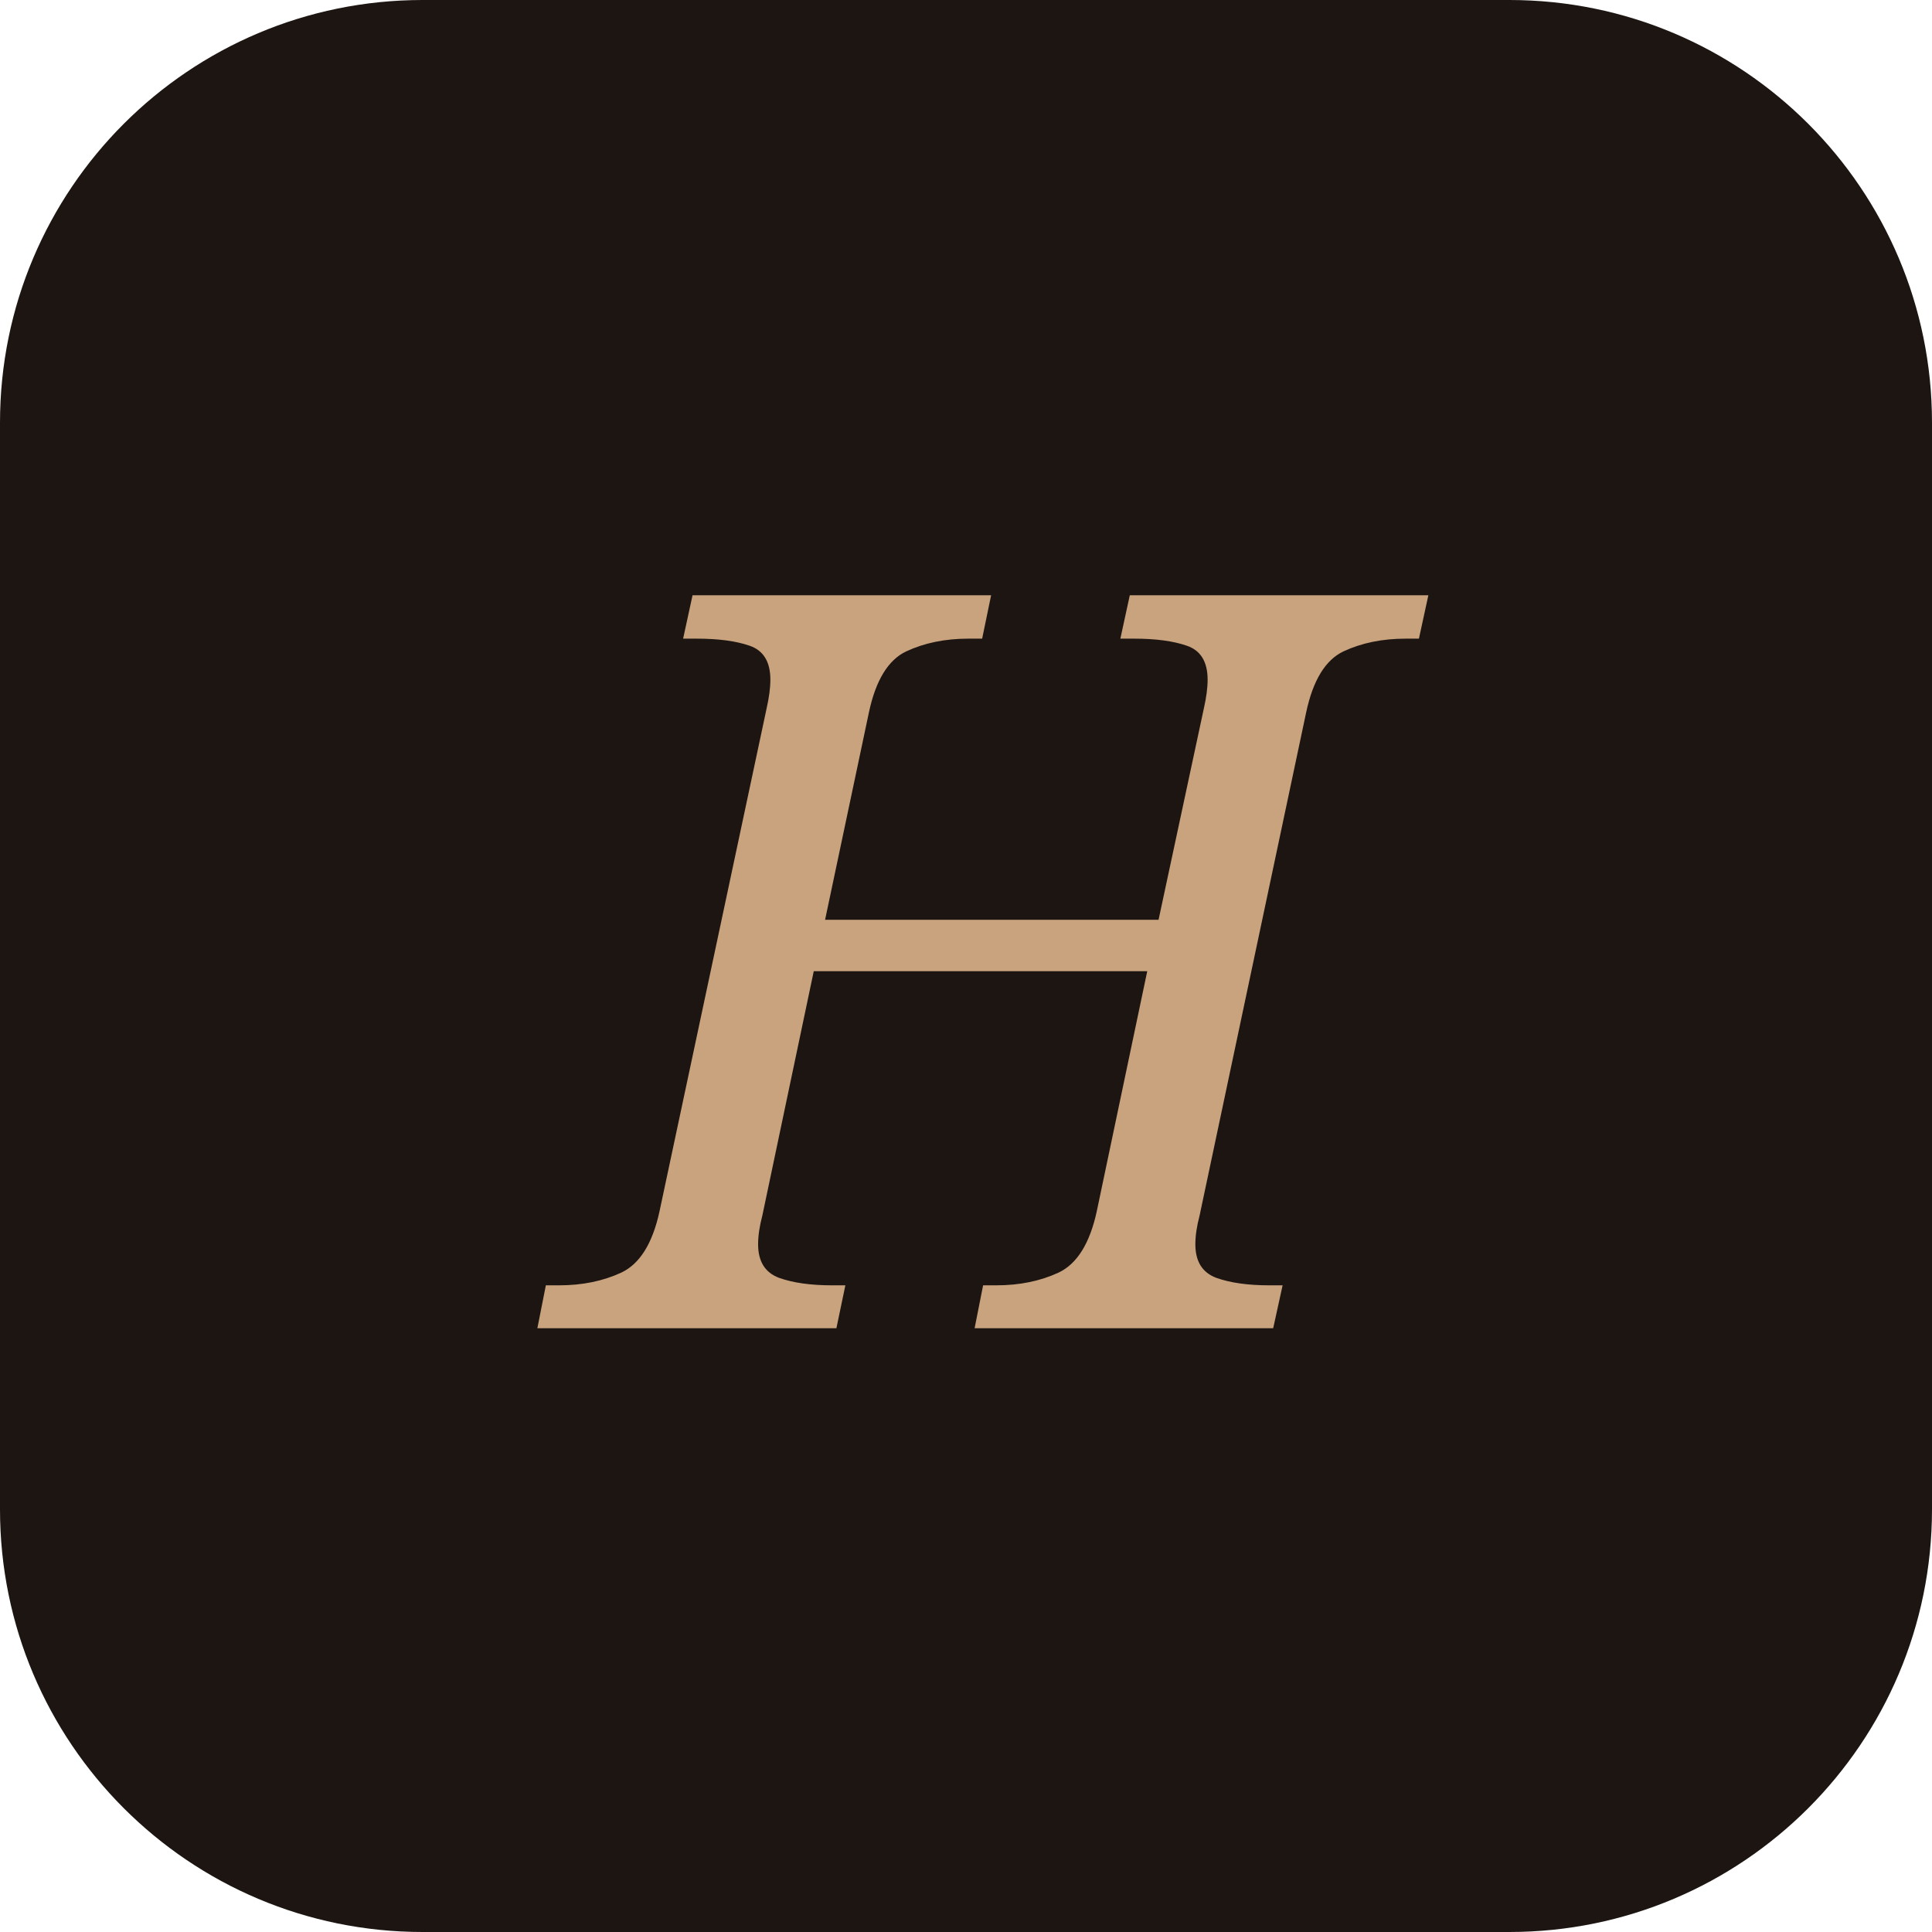
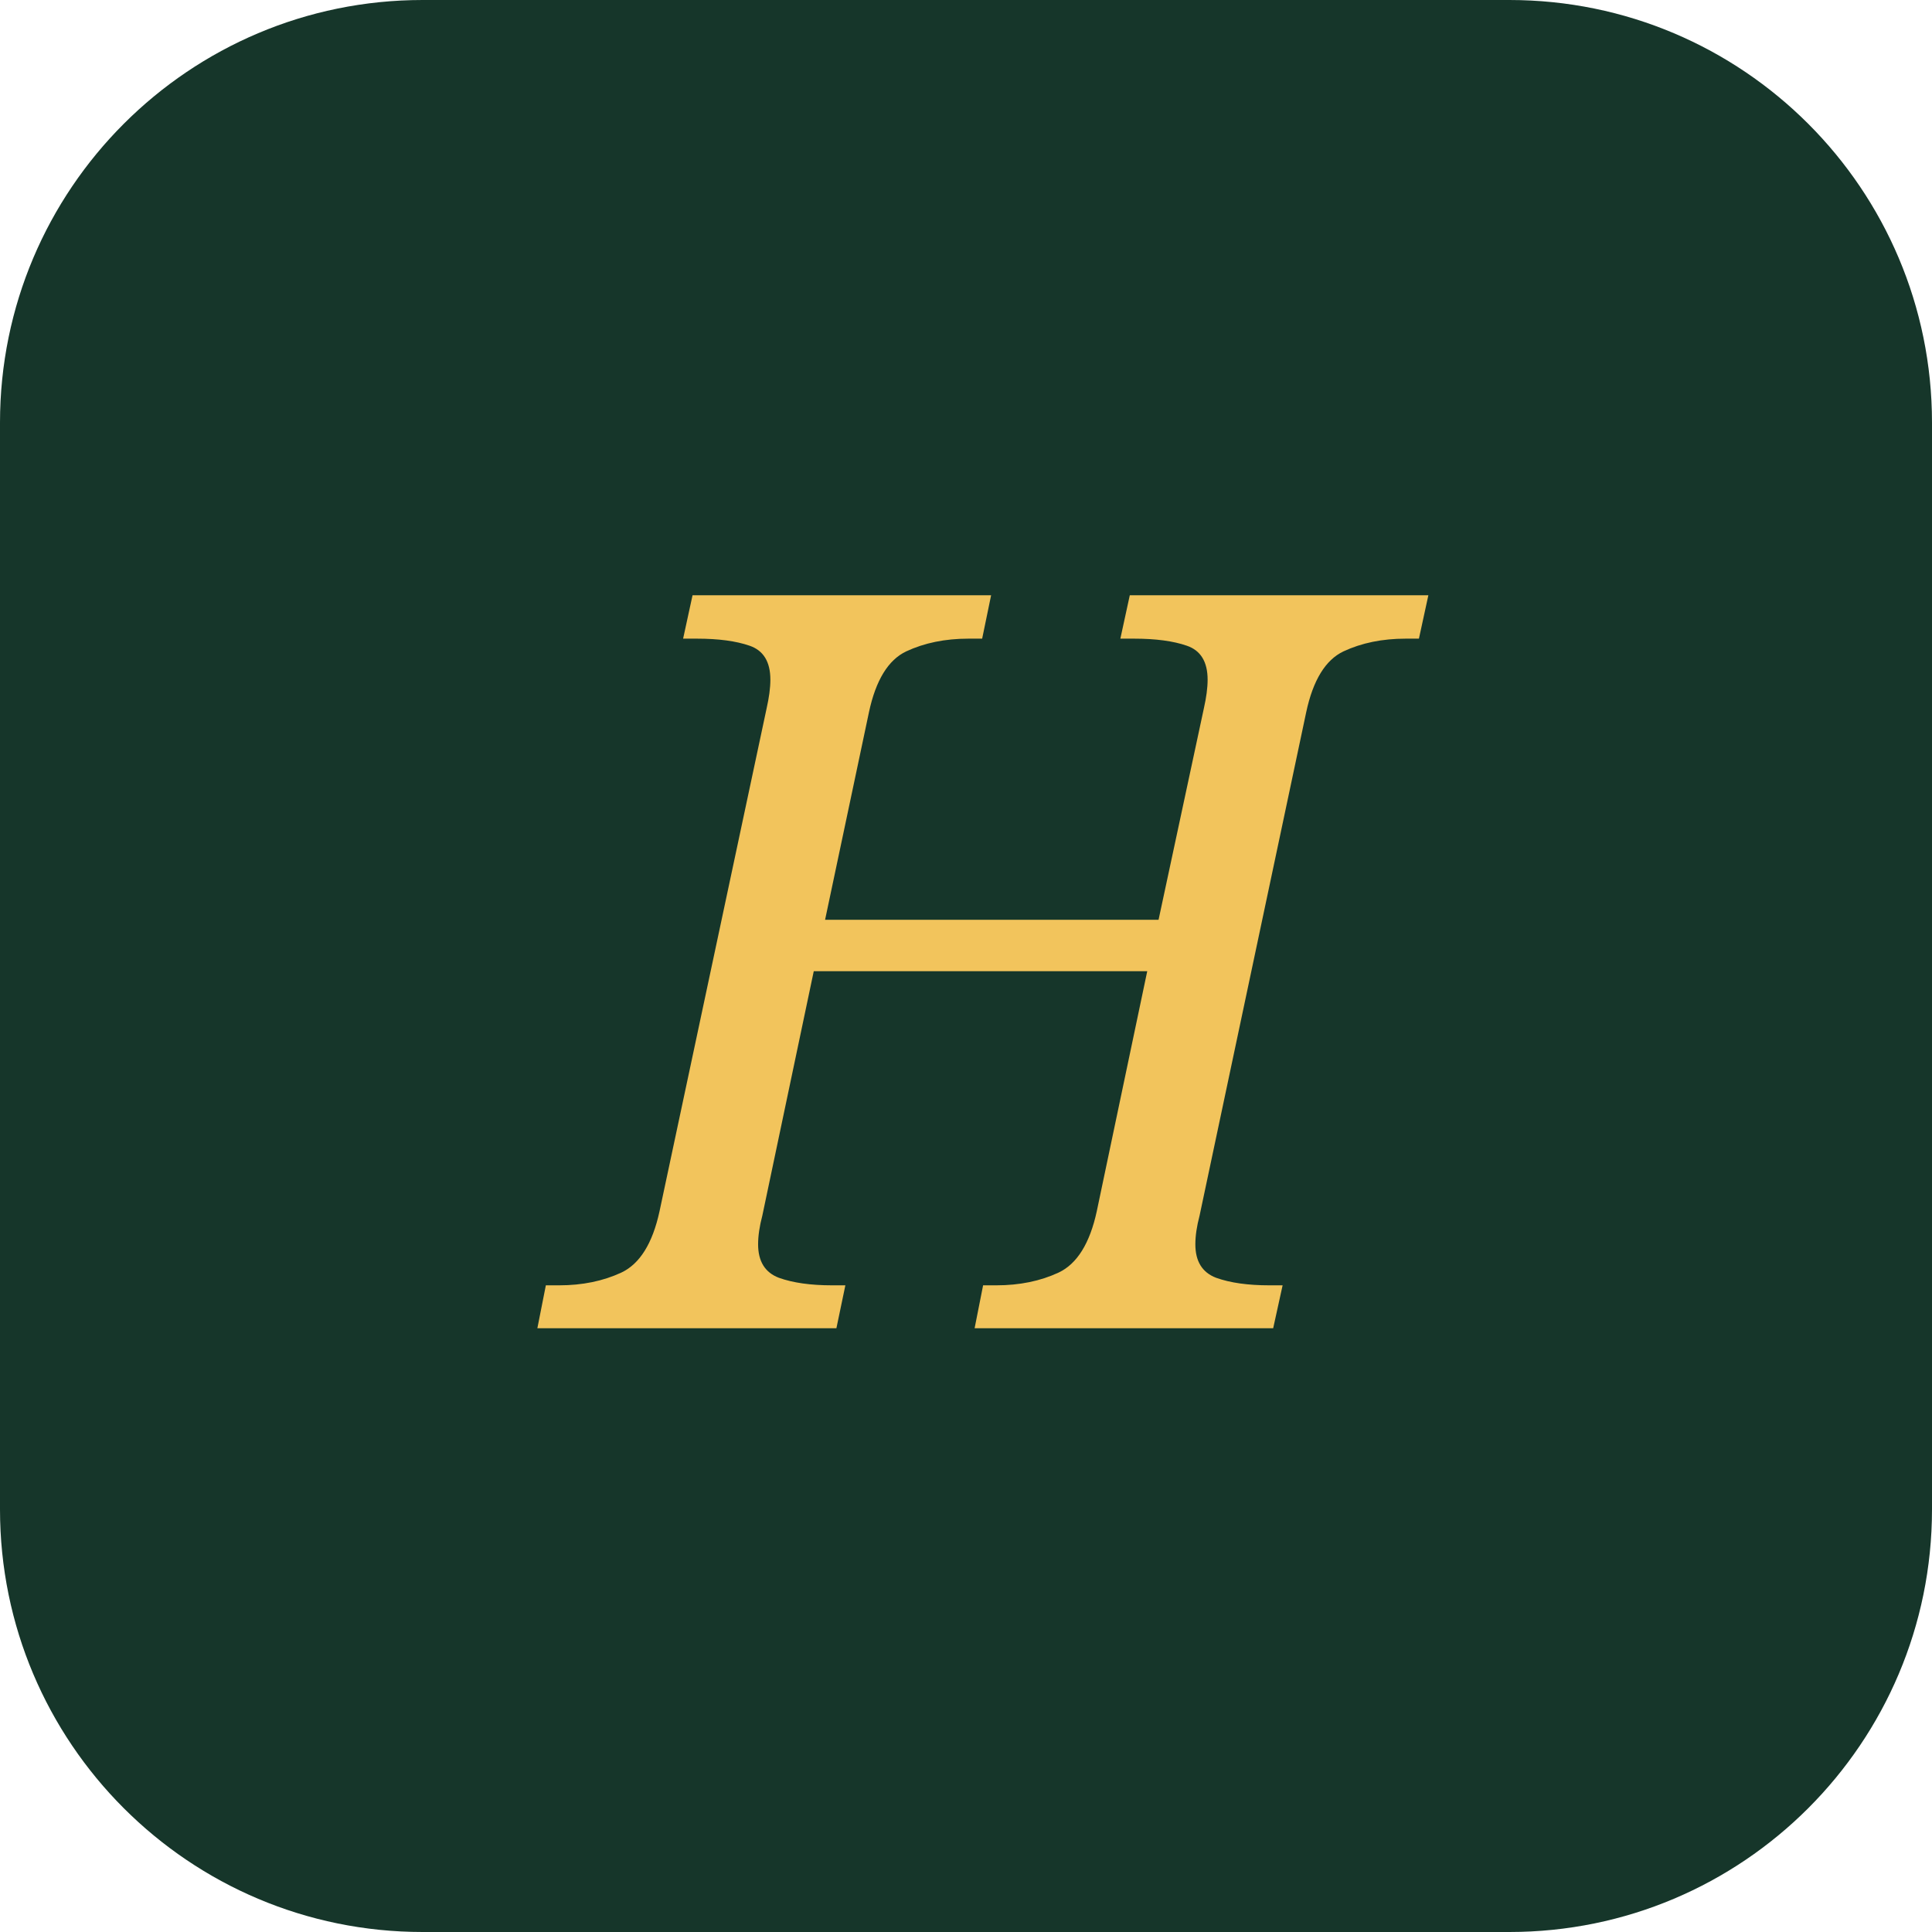
<svg xmlns="http://www.w3.org/2000/svg" viewBox="0 0 64 64">
-   <rect width="64" height="64" rx="14" fill="#1c1512" />
-   <text x="32" y="44" text-anchor="middle" font-family="Georgia, serif" font-size="34" font-style="italic" fill="#c9a27e">H</text>
+   <rect width="64" height="64" rx="14" fill="#16362a" />
+   <text x="32" y="44" text-anchor="middle" font-family="Georgia, serif" font-size="34" font-style="italic" fill="#f2c45c">H</text>
</svg>
